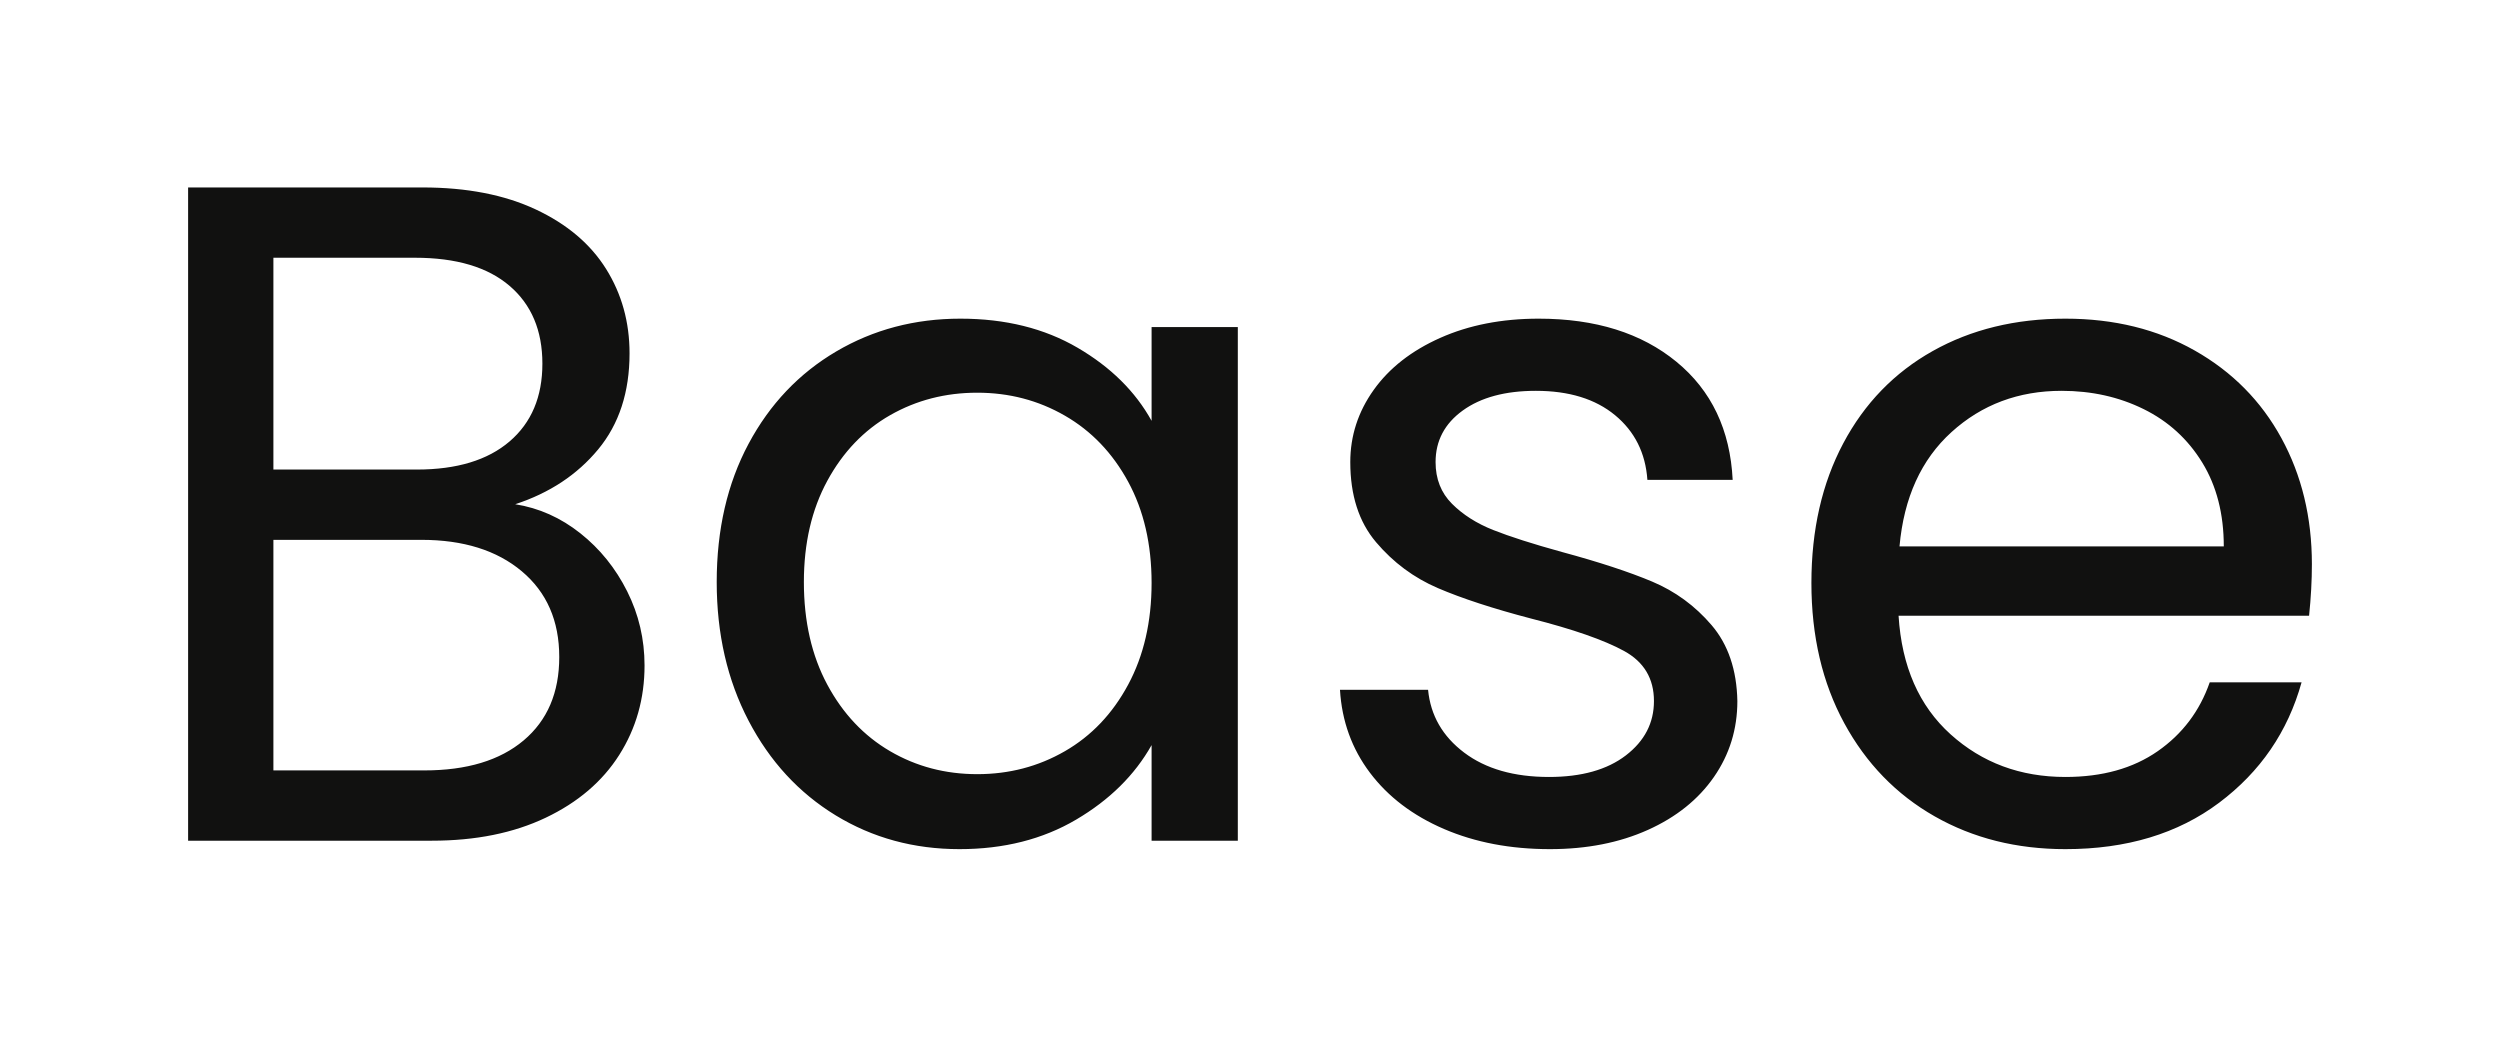
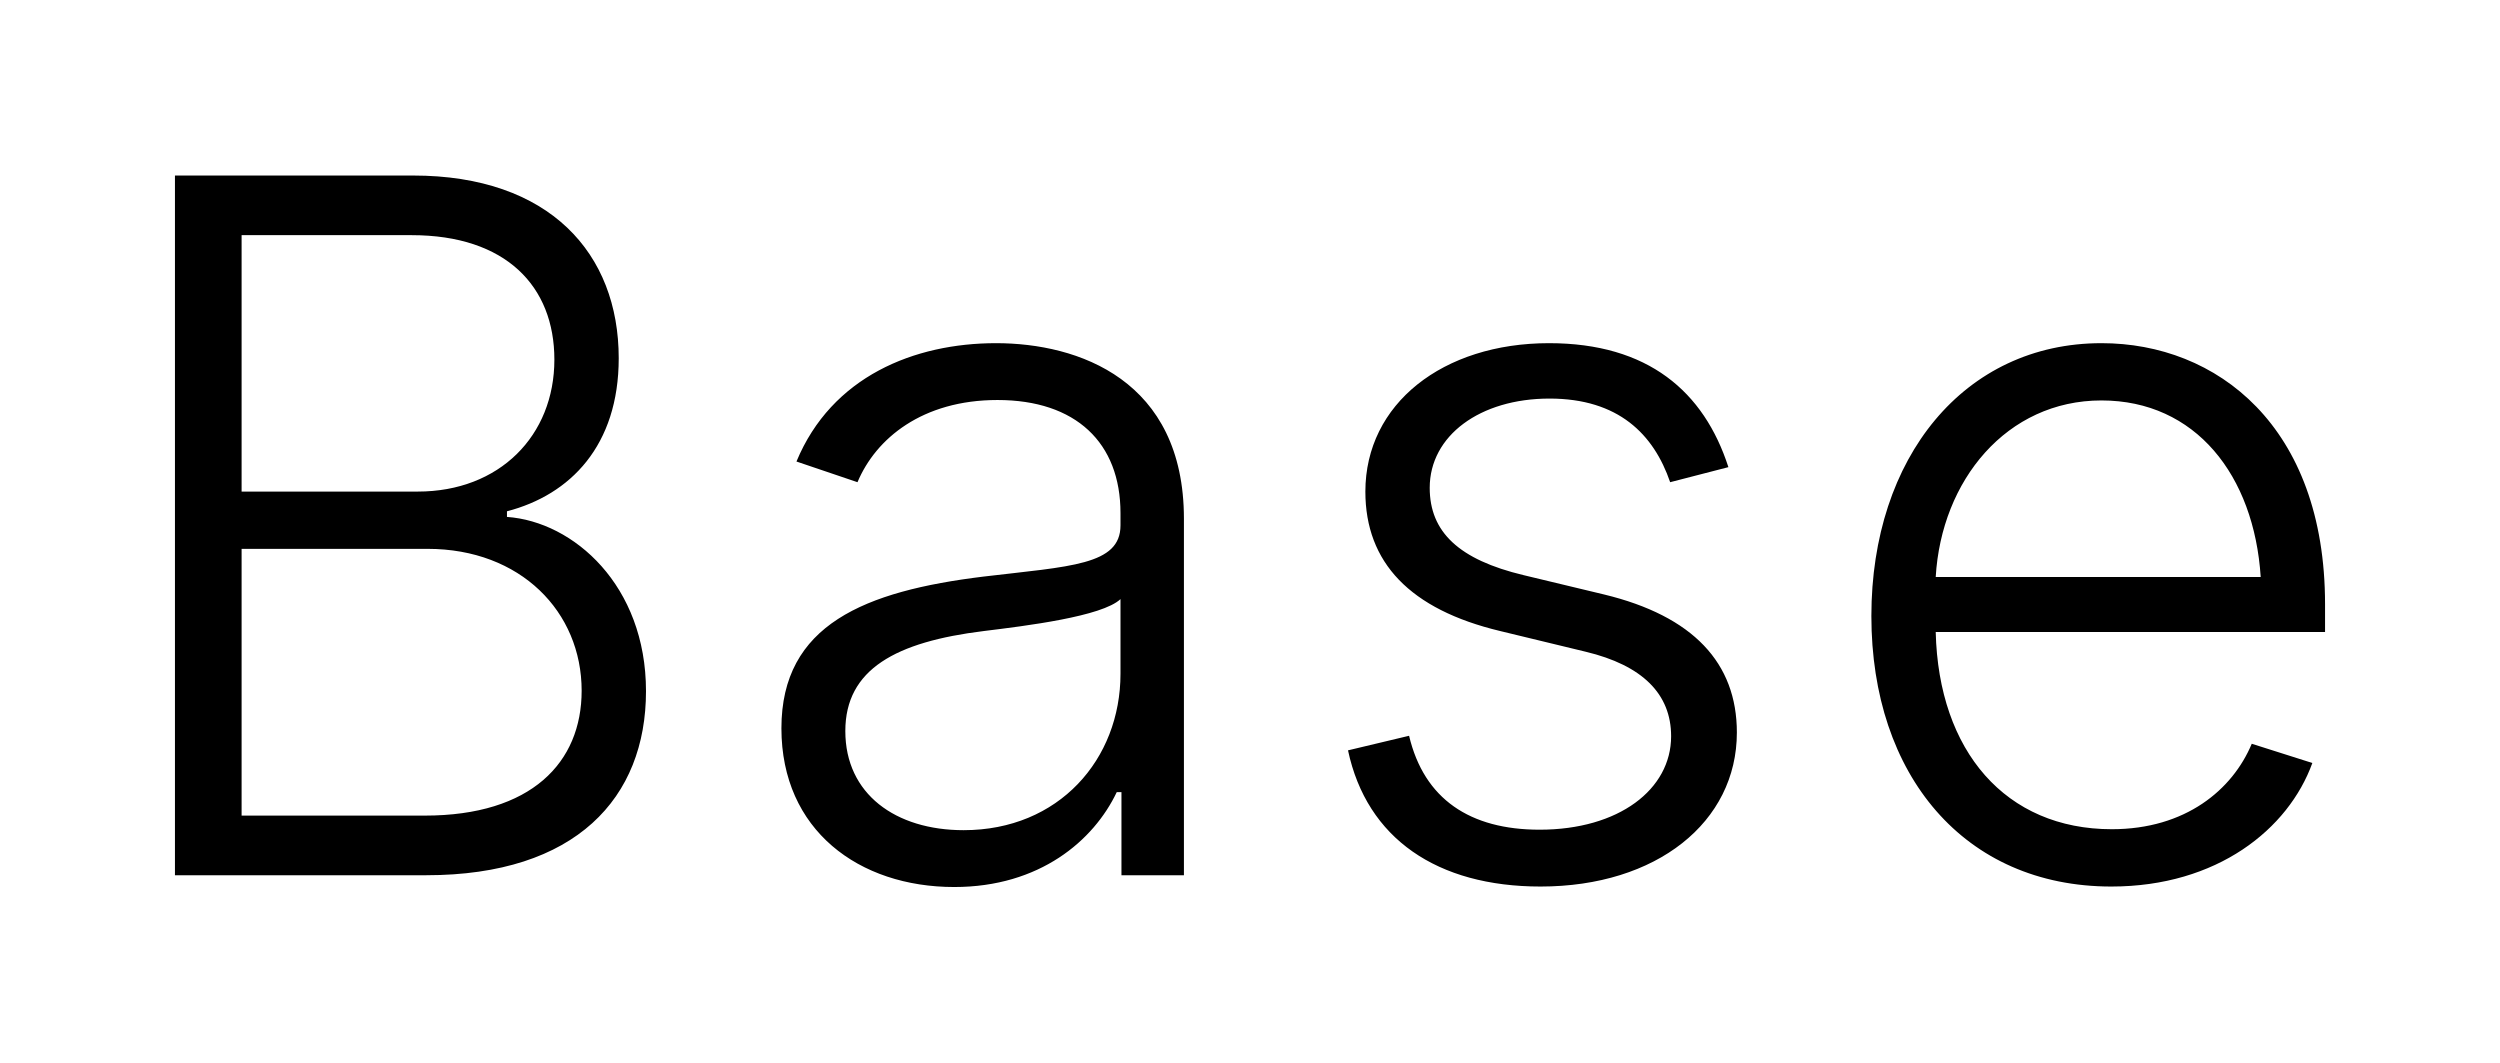
- <svg xmlns="http://www.w3.org/2000/svg" viewBox="0 0 533.20 221.20" width="533" height="221" role="img" aria-label="Base">
-   <path fill="#111110" d="M137.4 142C137.4 149.07 135.6 155.43 132 161.1C128.4 166.77 123.17 171.23 116.3 174.5C109.43 177.77 101.33 179.4 92 179.4L40 179.4L40 40L90 40C99.47 40 107.53 41.57 114.2 44.7C120.87 47.83 125.87 52.07 129.2 57.4C132.53 62.73 134.2 68.73 134.2 75.4C134.2 83.67 131.97 90.5 127.5 95.9C123.03 101.3 117.13 105.2 109.8 107.6C114.87 108.4 119.5 110.47 123.7 113.8C127.9 117.13 131.23 121.27 133.7 126.2C136.17 131.13 137.4 136.4 137.4 142ZM58.2 100.2L88.8 100.2C97.33 100.2 103.93 98.2 108.6 94.2C113.27 90.2 115.6 84.67 115.6 77.6C115.6 70.53 113.27 65 108.6 61C103.93 57 97.2 55 88.4 55L58.2 55ZM119.2 140.2C119.2 132.47 116.53 126.37 111.2 121.9C105.87 117.43 98.73 115.2 89.8 115.2L58.2 115.2L58.2 164.4L90.4 164.4C99.47 164.4 106.53 162.27 111.6 158C116.67 153.73 119.2 147.8 119.2 140.2ZM204.8 68C214.4 68 222.73 70.07 229.8 74.2C236.87 78.33 242.13 83.53 245.6 89.8L245.6 69.8L264 69.8L264 179.4L245.6 179.4L245.6 159C242 165.4 236.63 170.7 229.5 174.9C222.37 179.1 214.07 181.2 204.6 181.2C194.87 181.2 186.07 178.8 178.2 174C170.33 169.2 164.13 162.47 159.6 153.8C155.07 145.13 152.8 135.27 152.8 124.2C152.8 113 155.07 103.17 159.6 94.7C164.13 86.23 170.37 79.67 178.3 75C186.23 70.33 195.07 68 204.8 68ZM208.4 83.8C201.6 83.8 195.4 85.4 189.8 88.6C184.2 91.8 179.73 96.47 176.4 102.6C173.07 108.73 171.4 115.93 171.4 124.2C171.4 132.6 173.07 139.9 176.4 146.1C179.73 152.3 184.2 157.03 189.8 160.3C195.4 163.57 201.6 165.2 208.4 165.2C215.2 165.2 221.43 163.57 227.1 160.3C232.77 157.03 237.27 152.3 240.6 146.1C243.93 139.9 245.6 132.67 245.6 124.4C245.6 116.13 243.93 108.93 240.6 102.8C237.27 96.67 232.77 91.97 227.1 88.7C221.43 85.43 215.2 83.8 208.4 83.8ZM285.8 147.2L304.6 147.2C305.13 152.67 307.7 157.13 312.3 160.6C316.9 164.07 322.93 165.8 330.4 165.8C337.33 165.8 342.8 164.27 346.8 161.2C350.8 158.13 352.8 154.27 352.8 149.6C352.8 144.8 350.67 141.23 346.4 138.9C342.13 136.57 335.53 134.27 326.6 132C318.47 129.87 311.83 127.7 306.7 125.5C301.57 123.3 297.17 120.03 293.5 115.7C289.83 111.37 288 105.67 288 98.6C288 93 289.67 87.87 293 83.2C296.33 78.53 301.07 74.83 307.2 72.1C313.33 69.37 320.33 68 328.2 68C340.33 68 350.13 71.07 357.6 77.2C365.07 83.33 369.07 91.73 369.6 102.4L351.4 102.4C351 96.67 348.7 92.07 344.5 88.6C340.3 85.13 334.67 83.4 327.6 83.4C321.07 83.4 315.87 84.8 312 87.6C308.13 90.4 306.2 94.07 306.2 98.6C306.2 102.2 307.37 105.17 309.7 107.5C312.03 109.83 314.97 111.7 318.5 113.1C322.03 114.5 326.93 116.07 333.2 117.8C341.07 119.93 347.47 122.03 352.4 124.1C357.33 126.17 361.57 129.27 365.1 133.4C368.63 137.53 370.47 142.93 370.6 149.6C370.6 155.6 368.93 161 365.6 165.8C362.27 170.6 357.57 174.37 351.5 177.1C345.43 179.83 338.47 181.2 330.6 181.2C322.2 181.2 314.67 179.77 308 176.9C301.33 174.03 296.07 170.03 292.2 164.9C288.33 159.77 286.2 153.87 285.8 147.2ZM492.6 131.4L405 131.4C405.67 142.2 409.37 150.63 416.1 156.7C422.83 162.77 431 165.8 440.6 165.8C448.47 165.8 455.03 163.97 460.3 160.3C465.57 156.63 469.27 151.73 471.4 145.6L491 145.6C488.07 156.13 482.2 164.7 473.4 171.3C464.6 177.9 453.67 181.2 440.6 181.2C430.2 181.2 420.9 178.87 412.7 174.2C404.5 169.53 398.07 162.9 393.4 154.3C388.73 145.7 386.4 135.73 386.4 124.4C386.4 113.07 388.67 103.13 393.2 94.6C397.73 86.07 404.1 79.5 412.3 74.9C420.5 70.3 429.93 68 440.6 68C451 68 460.2 70.27 468.2 74.8C476.2 79.33 482.37 85.57 486.7 93.5C491.03 101.43 493.2 110.4 493.2 120.4C493.2 123.87 493 127.53 492.6 131.4ZM439.8 83.4C430.6 83.4 422.77 86.33 416.3 92.2C409.83 98.07 406.13 106.2 405.2 116.6L474.4 116.6C474.4 109.67 472.87 103.7 469.8 98.7C466.73 93.7 462.57 89.9 457.3 87.3C452.03 84.7 446.2 83.4 439.8 83.4Z" />
+ <svg xmlns="http://www.w3.org/2000/svg" viewBox="0 0 519.86 220.70" width="520" height="221" role="img" aria-label="Base">
+   <path fill="#000000" d="M36.38 181.88L88.62 181.88C119.78 181.88 134.33 165.77 134.33 143.6C134.33 121.63 119.29 108.35 105.42 107.37L105.42 106.2C118.6 102.78 128.66 92.53 128.66 74.37C128.66 52.59 114.31 36.38 85.89 36.38L36.38 36.38ZM50.24 169.48L50.24 114.01L88.92 114.01C108.25 114.01 120.95 127.1 120.95 143.51C120.95 158.45 110.5 169.48 88.33 169.48ZM50.24 102.1L50.24 48.78L85.6 48.78C105.22 48.78 115.28 59.42 115.28 74.66C115.28 90.48 103.86 102.1 86.87 102.1ZM198.43 184.33C216.21 184.33 227.44 174.66 232.22 164.6L233.2 164.6L233.2 181.88L246.19 181.88L246.19 107.76C246.19 78.86 224.21 71.24 207.12 71.24C190.13 71.24 172.94 78.17 165.62 95.85L178.31 100.15C182.12 91.06 191.79 83.06 207.42 83.06C223.72 83.06 233 91.94 233 106.59L233 109.13C233 117.43 222.55 117.63 204.49 119.78C179.88 122.8 162.49 129.74 162.49 151.32C162.49 172.51 178.61 184.33 198.43 184.33ZM200.38 172.51C186.22 172.51 175.78 164.99 175.78 151.9C175.78 139.01 186.32 133.35 204.58 131.1C213.28 130.03 229.19 128.08 233 124.46L233 139.99C233 157.76 220.21 172.51 200.38 172.51ZM320.35 184.23C344.47 184.23 361.17 170.85 361.17 152.2C361.17 137.74 352.09 127.98 333.53 123.49L316.83 119.48C303.36 116.26 297.3 110.5 297.3 101.32C297.3 90.48 307.75 82.76 322.21 82.76C336.56 82.76 343.88 90.19 347.3 100.15L359.41 97.02C354.33 81.3 342.71 71.24 322.11 71.24C300.04 71.24 283.92 83.84 283.92 102.1C283.92 116.85 293.2 126.61 311.95 131.1L329.72 135.4C341.54 138.23 347.5 144.19 347.5 152.98C347.5 164.01 336.66 172.41 320.15 172.41C305.7 172.41 296.13 166.06 293.01 152.88L280.31 155.91C284.22 174.27 298.87 184.23 320.35 184.23ZM439.04 184.23C461.02 184.23 475.86 172.31 480.84 158.54L468.24 154.54C464.24 164.11 454.47 172.31 439.14 172.31C417.07 172.31 403.11 156.1 402.52 131.3L483.48 131.3L483.48 125.54C483.48 88.43 460.92 71.24 436.99 71.24C408.48 71.24 389.14 94.97 389.14 127.98C389.14 161.08 408.48 184.23 439.04 184.23ZM402.52 119.87C403.69 99.76 417.27 83.15 436.99 83.15C456.53 83.15 468.73 98.68 470.1 119.87Z" />
</svg>
